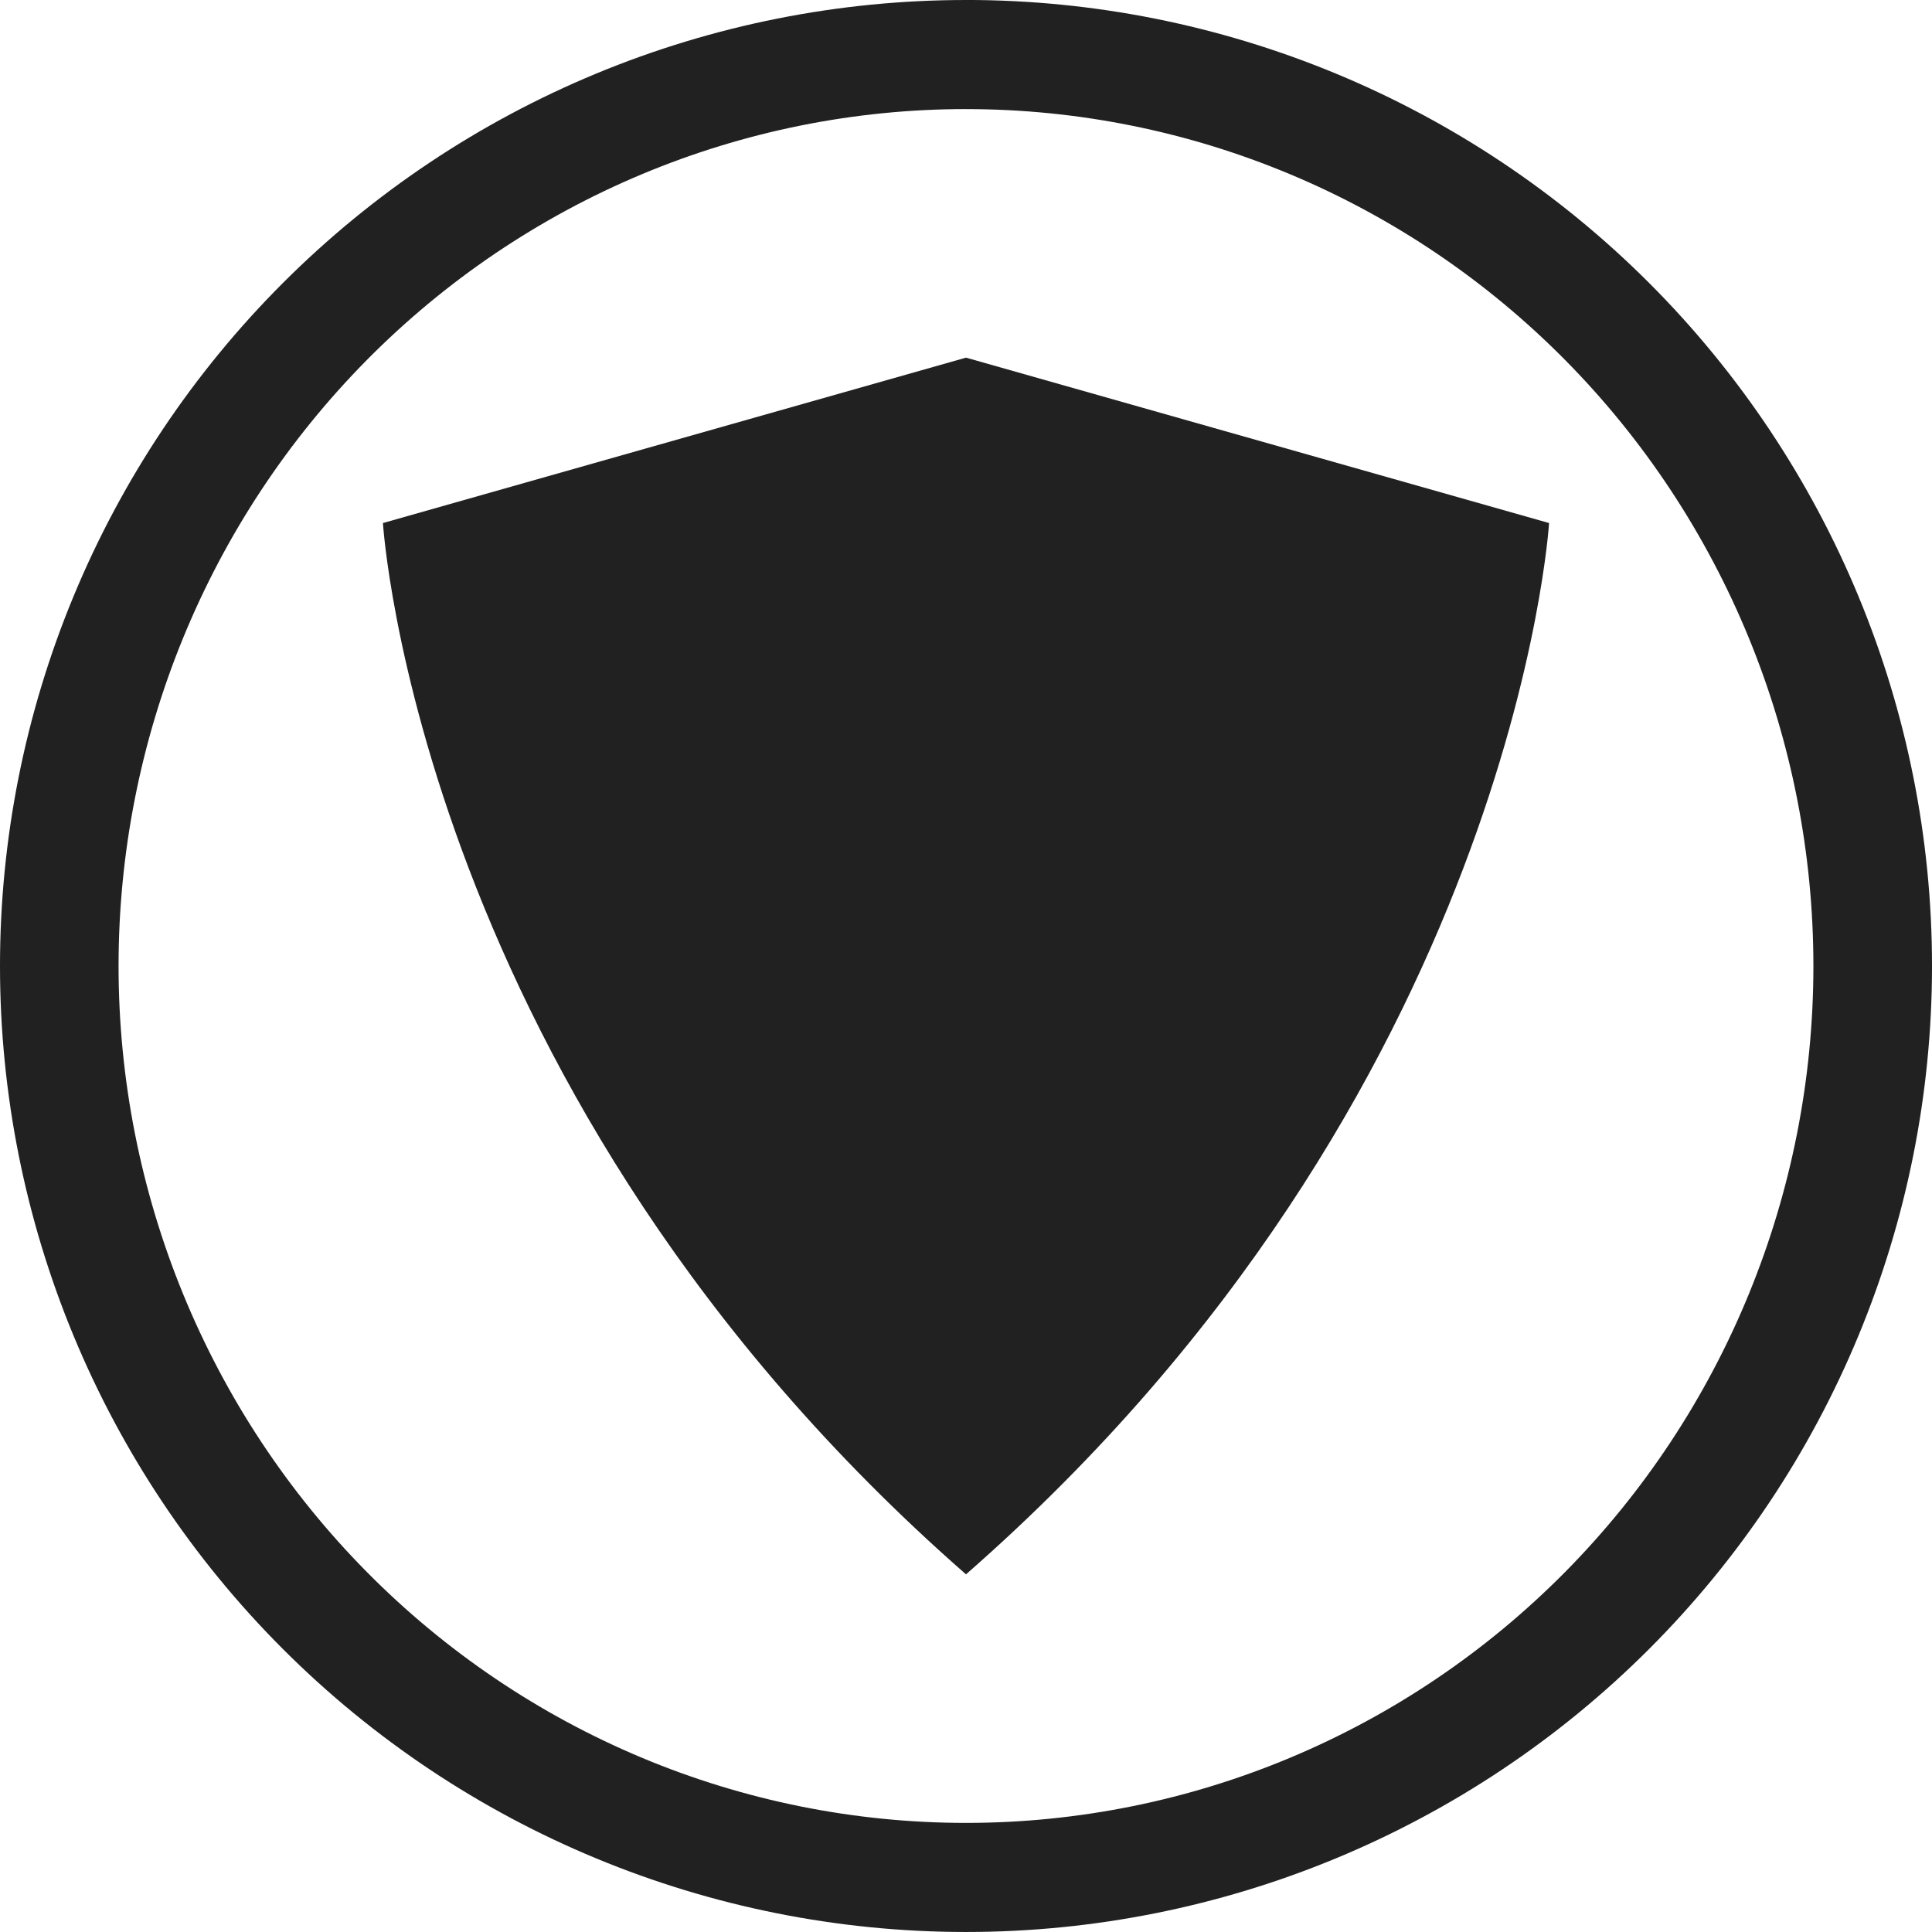
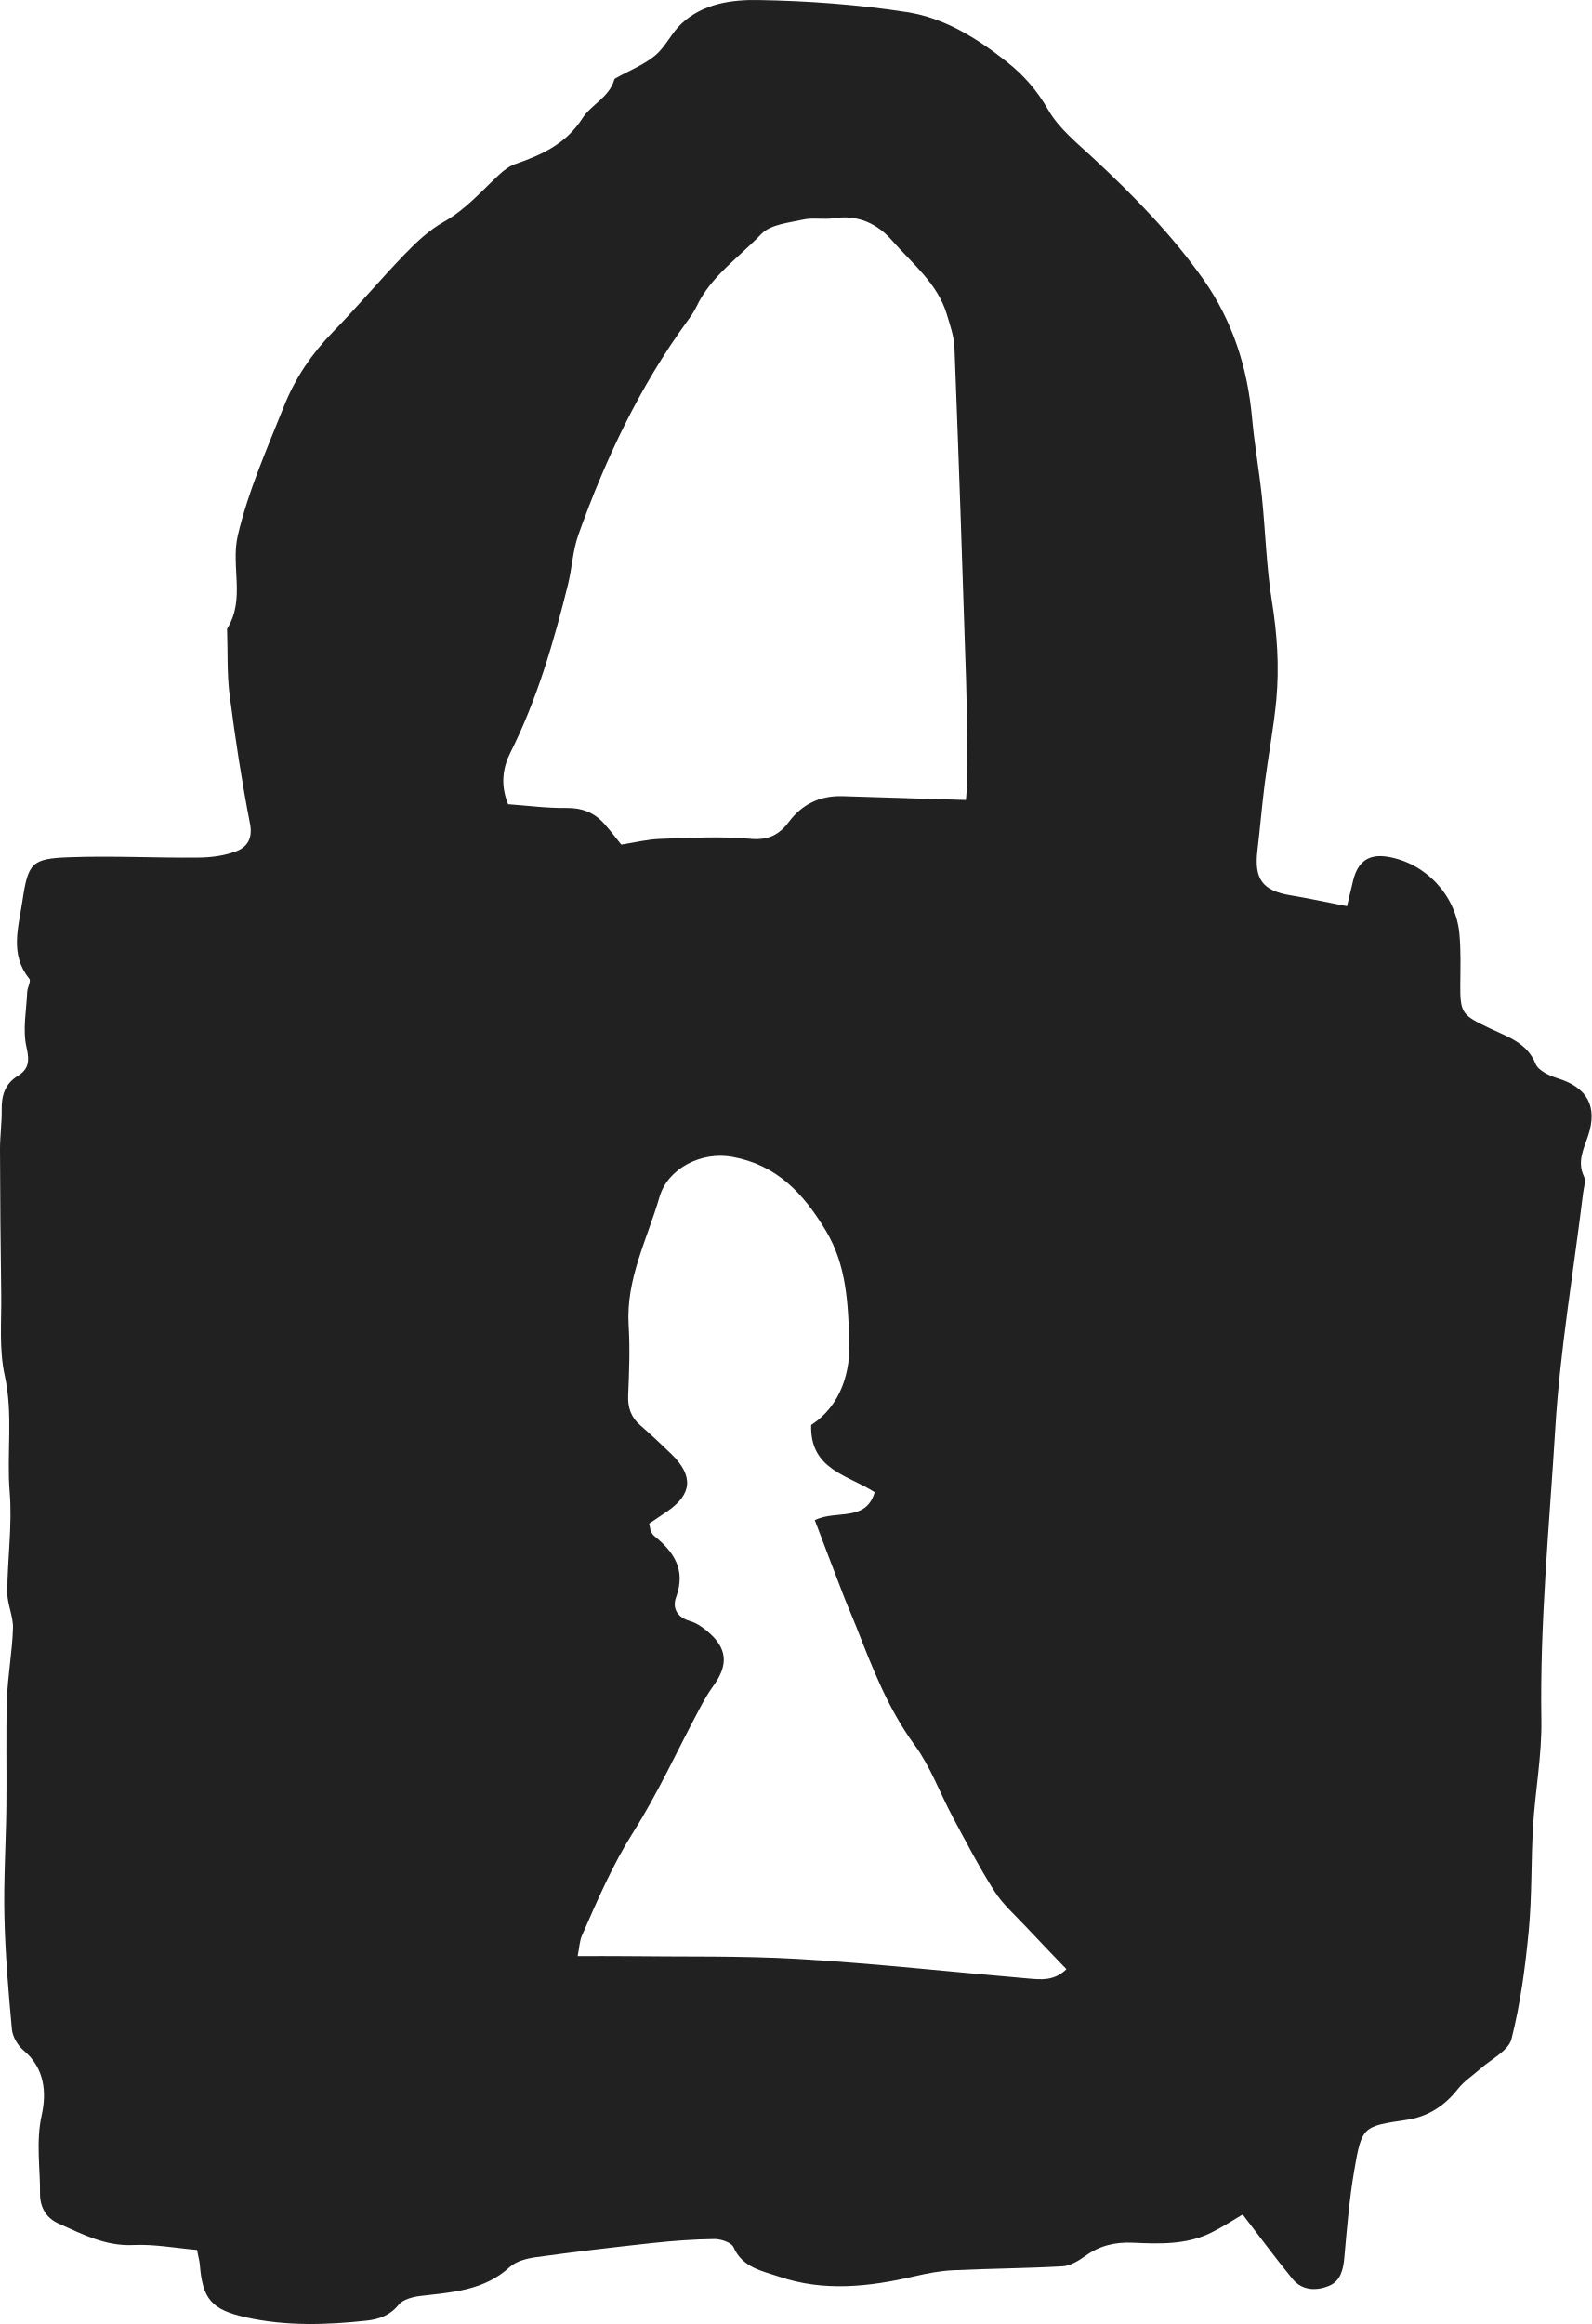
- <svg xmlns="http://www.w3.org/2000/svg" width="1200pt" height="1200pt" version="1.1" viewBox="0 0 1200 1200">
-   <defs>
-     <clipPath id="a">
-       <path d="m237 222.14h726v755.71h-726z" />
-     </clipPath>
-   </defs>
-   <path d="m600 0c-78.793 0-156.82 15.52-229.61 45.672s-138.94 74.348-194.65 130.07c-55.719 55.715-99.914 121.86-130.07 194.65s-45.672 150.82-45.672 229.61c0 159.13 63.215 311.74 175.74 424.26 112.52 112.52 265.13 175.73 424.27 175.73 159.13 0 311.74-63.215 424.26-175.74 112.52-112.52 175.74-265.13 175.74-424.26 0-159.13-63.215-311.74-175.73-424.27-112.52-112.52-265.13-175.74-424.26-175.74zm0 67.762c69.121 0 137.56 13.766 201.42 40.516 63.859 26.746 121.88 65.953 170.76 115.38s87.645 108.1 114.09 172.67c26.453 64.574 40.066 133.79 40.066 203.68 0 141.16-55.457 276.53-154.16 376.34-98.707 99.816-232.58 155.89-372.18 155.89-69.121 0-137.57-13.766-201.43-40.516-63.855-26.746-121.88-65.949-170.76-115.37-48.875-49.422-87.645-108.1-114.1-172.67-26.449-64.574-40.066-133.79-40.066-203.68 0-69.898 13.613-139.11 40.066-203.68 26.449-64.574 65.219-123.25 114.1-172.68 48.875-49.422 106.9-88.625 170.76-115.38 63.859-26.746 132.3-40.512 201.43-40.512z" fill="#212121" />
-   <g clip-path="url(#a)">
-     <path d="m600 222.14-362.15 102.73s21.609 354.83 362.15 652.98c340.55-298.15 362.15-652.98 362.15-652.98z" fill="#212121" />
-   </g>
+ <svg xmlns="http://www.w3.org/2000/svg" version="1.1" viewBox="250.63 60.39 739.84 1079.99">
+   <path d="m974.61 561.47c-3.828-1.176-8.953-3.574-10.199-6.707-3.938-9.875-13.199-12.613-20.941-16.344-12.926-6.238-14.195-6.707-14.051-20.578 0.07-7.883 0.324-15.828-0.422-23.652-1.691-17.977-15.828-32.773-33.348-35.652-8.688-1.43-13.859 2.125-16.055 11.062-0.926 3.742-1.777 7.488-2.832 11.902-10.129-1.969-18.145-3.719-26.23-5.039-13.008-2.137-17.004-7.488-15.406-20.879 1.234-10.379 2.09-20.809 3.406-31.176 1.668-12.984 4.164-25.883 5.375-38.914 1.414-15.289 0.383-30.492-2.074-45.781-2.566-15.984-2.965-32.305-4.633-48.445-1.262-12.156-3.445-24.227-4.547-36.395-2.125-23.52-8.988-45.254-22.68-64.668-14.652-20.762-32.281-38.762-50.797-56.016-7.644-7.117-16.32-14.004-21.348-22.801-5.148-9-11.23-15.926-19.211-22.262-13.969-11.102-29.102-20.449-46.488-23.125-22.777-3.516-45.996-5.207-69.047-5.594-12.395-0.215-25.754 1.633-35.699 10.969-4.633 4.344-7.379 10.789-12.215 14.797-5.258 4.356-11.941 6.973-17.988 10.355-0.383 0.215-0.91 0.48-1.008 0.828-2.258 8.242-10.668 11.543-14.734 17.902-7.598 11.902-18.84 17.062-31.223 21.336-2.762 0.949-5.352 2.914-7.535 4.934-8.242 7.68-15.562 16.223-25.715 21.926-6.648 3.731-12.539 9.215-17.902 14.762-11.473 11.855-22.094 24.527-33.602 36.336-9.91 10.164-17.629 21.527-22.859 34.691-7.859 19.738-16.535 39.121-21.434 59.988-3.348 14.293 3.613 29.617-4.894 43.211-0.203 0.324-0.07 0.863-0.07 1.309 0.336 9.961-0.086 20.016 1.188 29.855 2.578 19.957 5.617 39.875 9.457 59.617 1.32 6.805-1.332 10.738-6.156 12.648-5.484 2.16-11.797 2.988-17.746 3.047-20.027 0.203-40.094-0.887-60.098-0.156-17.531 0.637-19.164 2.496-21.852 20.652-1.777 12-5.93 24.562 3.277 35.855 0.852 1.043-0.91 3.973-0.996 6.059-0.371 8.641-2.207 17.652-0.312 25.801 1.477 6.394 1.008 10.094-4.066 13.246-5.977 3.707-7.586 9.059-7.477 15.684 0.098 6.133-0.805 12.277-0.793 18.422 0.07 22.391 0.227 44.773 0.562 67.152 0.191 12.707-1.066 25.824 1.645 38.027 4.008 18.086 0.828 36.086 2.293 54.07 1.262 15.395-1.043 31.066-1.117 46.621-0.023 5.555 2.82 11.148 2.652 16.668-0.348 11.062-2.449 22.066-2.809 33.121-0.539 16.57-0.059 33.18-0.266 49.777-0.203 17.039-1.309 34.094-0.91 51.121 0.395 17.473 1.859 34.957 3.481 52.367 0.312 3.481 2.734 7.586 5.473 9.875 9.84 8.23 10.68 19.668 8.387 30.012-2.762 12.48-0.684 24.406-0.781 36.602-0.047 6.84 3.445 11.484 8.461 13.727 11.051 4.922 21.828 10.691 34.871 10.066 9.84-0.469 19.789 1.441 29.629 2.281 0.66 3.422 1.152 5.062 1.297 6.742 1.309 16.105 5.387 21.059 21.648 24.637 18.48 4.066 37.199 3.504 55.871 1.477 5.664-0.625 10.812-2.316 14.879-7.344 2.039-2.519 6.625-3.719 10.223-4.141 14.723-1.727 29.508-2.484 41.426-13.402 2.988-2.734 7.906-4.008 12.121-4.598 18.098-2.496 36.238-4.644 54.406-6.602 9.527-1.02 19.117-1.738 28.691-1.836 3.023-0.023 7.859 1.609 8.844 3.828 4.176 9.516 13.512 11.039 21.215 13.656 20.762 7.066 41.941 4.703 62.93-0.191 5.844-1.355 11.832-2.508 17.797-2.797 17.004-0.816 34.043-0.875 51.023-1.848 3.613-0.215 7.441-2.555 10.535-4.789 6.769-4.871 13.934-6.527 22.262-6.144 12.215 0.562 24.684 0.996 36.133-4.621 5.519-2.711 10.691-6.133 14.762-8.508 7.801 10.129 15.227 20.27 23.195 29.977 4.477 5.438 11.09 5.606 16.98 3.156 5.293-2.184 6.59-7.477 7.078-13.117 1.199-13.453 2.293-26.988 4.57-40.285 3.562-20.867 3.984-20.629 24.551-23.723 9.77-1.465 17.555-6.516 23.734-14.426 2.797-3.574 6.863-6.156 10.297-9.238 5.062-4.547 13.152-8.387 14.543-13.895 4.152-16.379 6.406-33.371 8.016-50.258 1.547-16.129 1.031-32.438 2.016-48.637 1.008-16.535 4.141-33.047 3.863-49.535-0.742-45.215 3.719-90.156 6.457-135.13 2.231-36.648 8.496-73.043 12.949-109.56 0.324-2.594 1.367-5.676 0.395-7.727-3.312-6.949-0.047-12.875 1.969-19.02 4.453-13.57-0.469-22.367-14.266-26.602zm-487.8-127.34c-3.684-9.086-2.426-17.039 1.055-23.977 12.492-24.875 20.125-51.336 26.785-78.145 1.883-7.609 2.195-15.707 4.801-23.016 12.59-35.316 28.523-69 50.723-99.457 1.547-2.125 3.086-4.309 4.211-6.672 6.707-14.195 19.789-22.859 30.145-33.742 4.211-4.43 12.684-5.195 19.43-6.684 4.621-1.02 9.672 0.086 14.398-0.648 11.113-1.727 20.125 2.578 26.953 10.391 9.359 10.715 21.109 19.883 25.441 34.332 1.5 5.027 3.336 10.176 3.539 15.336 1.992 51.637 3.769 103.29 5.41 154.93 0.492 15.336 0.406 30.684 0.504 46.031 0.012 3-0.359 6-0.574 9.348-20.148-0.625-38.762-1.234-57.371-1.777-10.355-0.301-18.707 3.625-24.961 11.977-4.453 5.953-9.539 8.605-17.867 7.848-13.871-1.262-27.973-0.445-41.965 0.035-5.988 0.203-11.941 1.715-18.047 2.652-2.566-3.168-5.148-6.637-8.051-9.84-4.644-5.137-10.332-7.285-17.508-7.188-9.051 0.121-18.113-1.102-27.051-1.738zm241.73 545.7c-35.363-3.012-70.645-6.938-106.05-9.047-27.07-1.609-54.289-1.02-81.434-1.367-6.926-0.086-13.859-0.012-21.91-0.012 0.781-3.91 0.863-6.961 1.992-9.551 7.199-16.414 14.207-32.797 23.914-48.145 11.41-18.035 20.305-37.656 30.371-56.543 2.027-3.828 4.117-7.668 6.66-11.148 7.402-10.094 6.695-17.879-2.977-25.848-2.293-1.895-4.992-3.684-7.801-4.488-5.953-1.703-8.242-6.047-6.422-10.992 4.668-12.707-0.926-21.109-10.176-28.535-0.66-0.527-1.094-1.355-1.535-2.113-0.203-0.348-0.191-0.84-0.77-3.625 2.629-1.777 5.387-3.637 8.148-5.508 11.879-8.074 12.602-16.633 2.113-26.844-4.668-4.547-9.457-9.012-14.375-13.297-4.32-3.758-5.914-8.172-5.664-13.945 0.469-10.848 0.875-21.781 0.215-32.605-1.297-21.406 8.664-39.984 14.352-59.578 3.91-13.5 19.68-21.203 33.742-18.66 20.711 3.731 33.035 16.812 43.57 34.32 9.719 16.152 10.211 33.719 10.922 50.699 0.613 14.855-3.793 30.516-17.746 39.613-0.625 20.953 17.426 23.305 29.531 31.246-4.152 13.98-17.605 8.039-27.852 12.938 4.547 11.965 8.914 23.531 13.367 35.074 1.859 4.812 3.973 9.516 5.856 14.316 7.5 19.129 14.762 38.195 27.18 55.117 7.402 10.078 11.762 22.367 17.746 33.527 6.203 11.555 12.254 23.258 19.285 34.309 3.887 6.133 9.602 11.125 14.617 16.5 6.086 6.527 12.312 12.938 18.938 19.859-5.816 5.629-11.961 4.824-17.805 4.332z" fill="#212121" fill-rule="evenodd" />
</svg>
